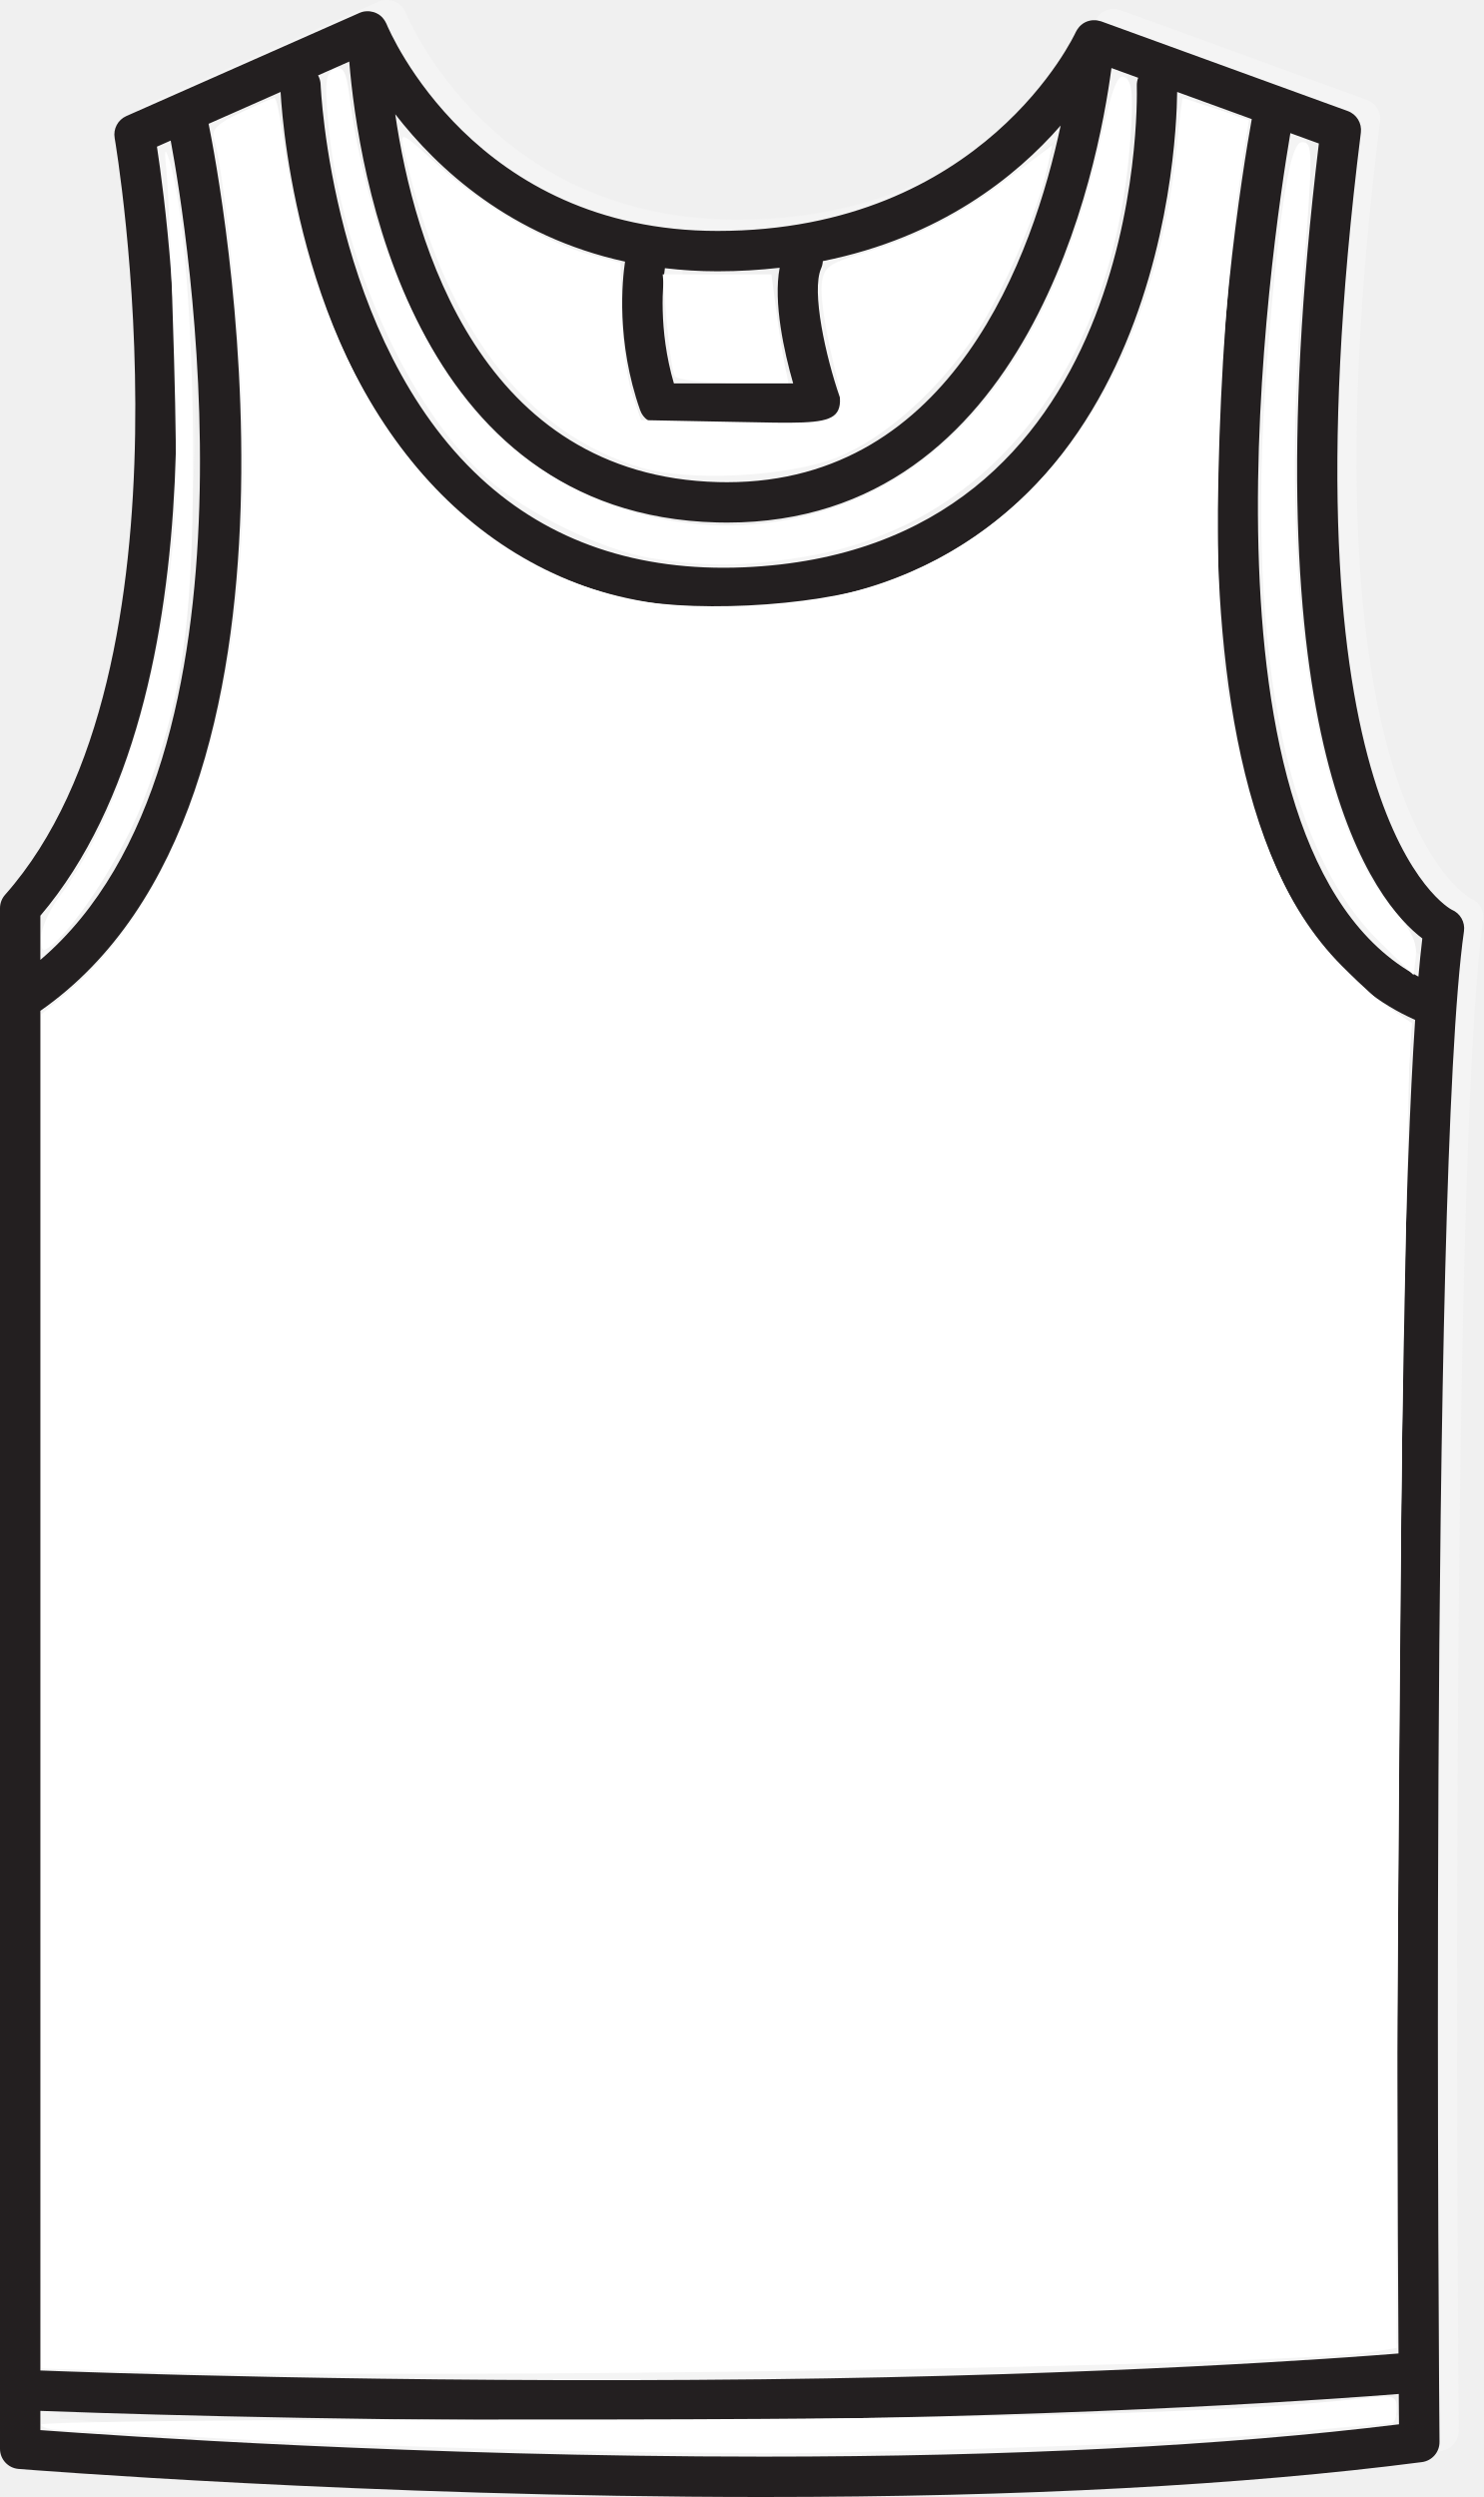
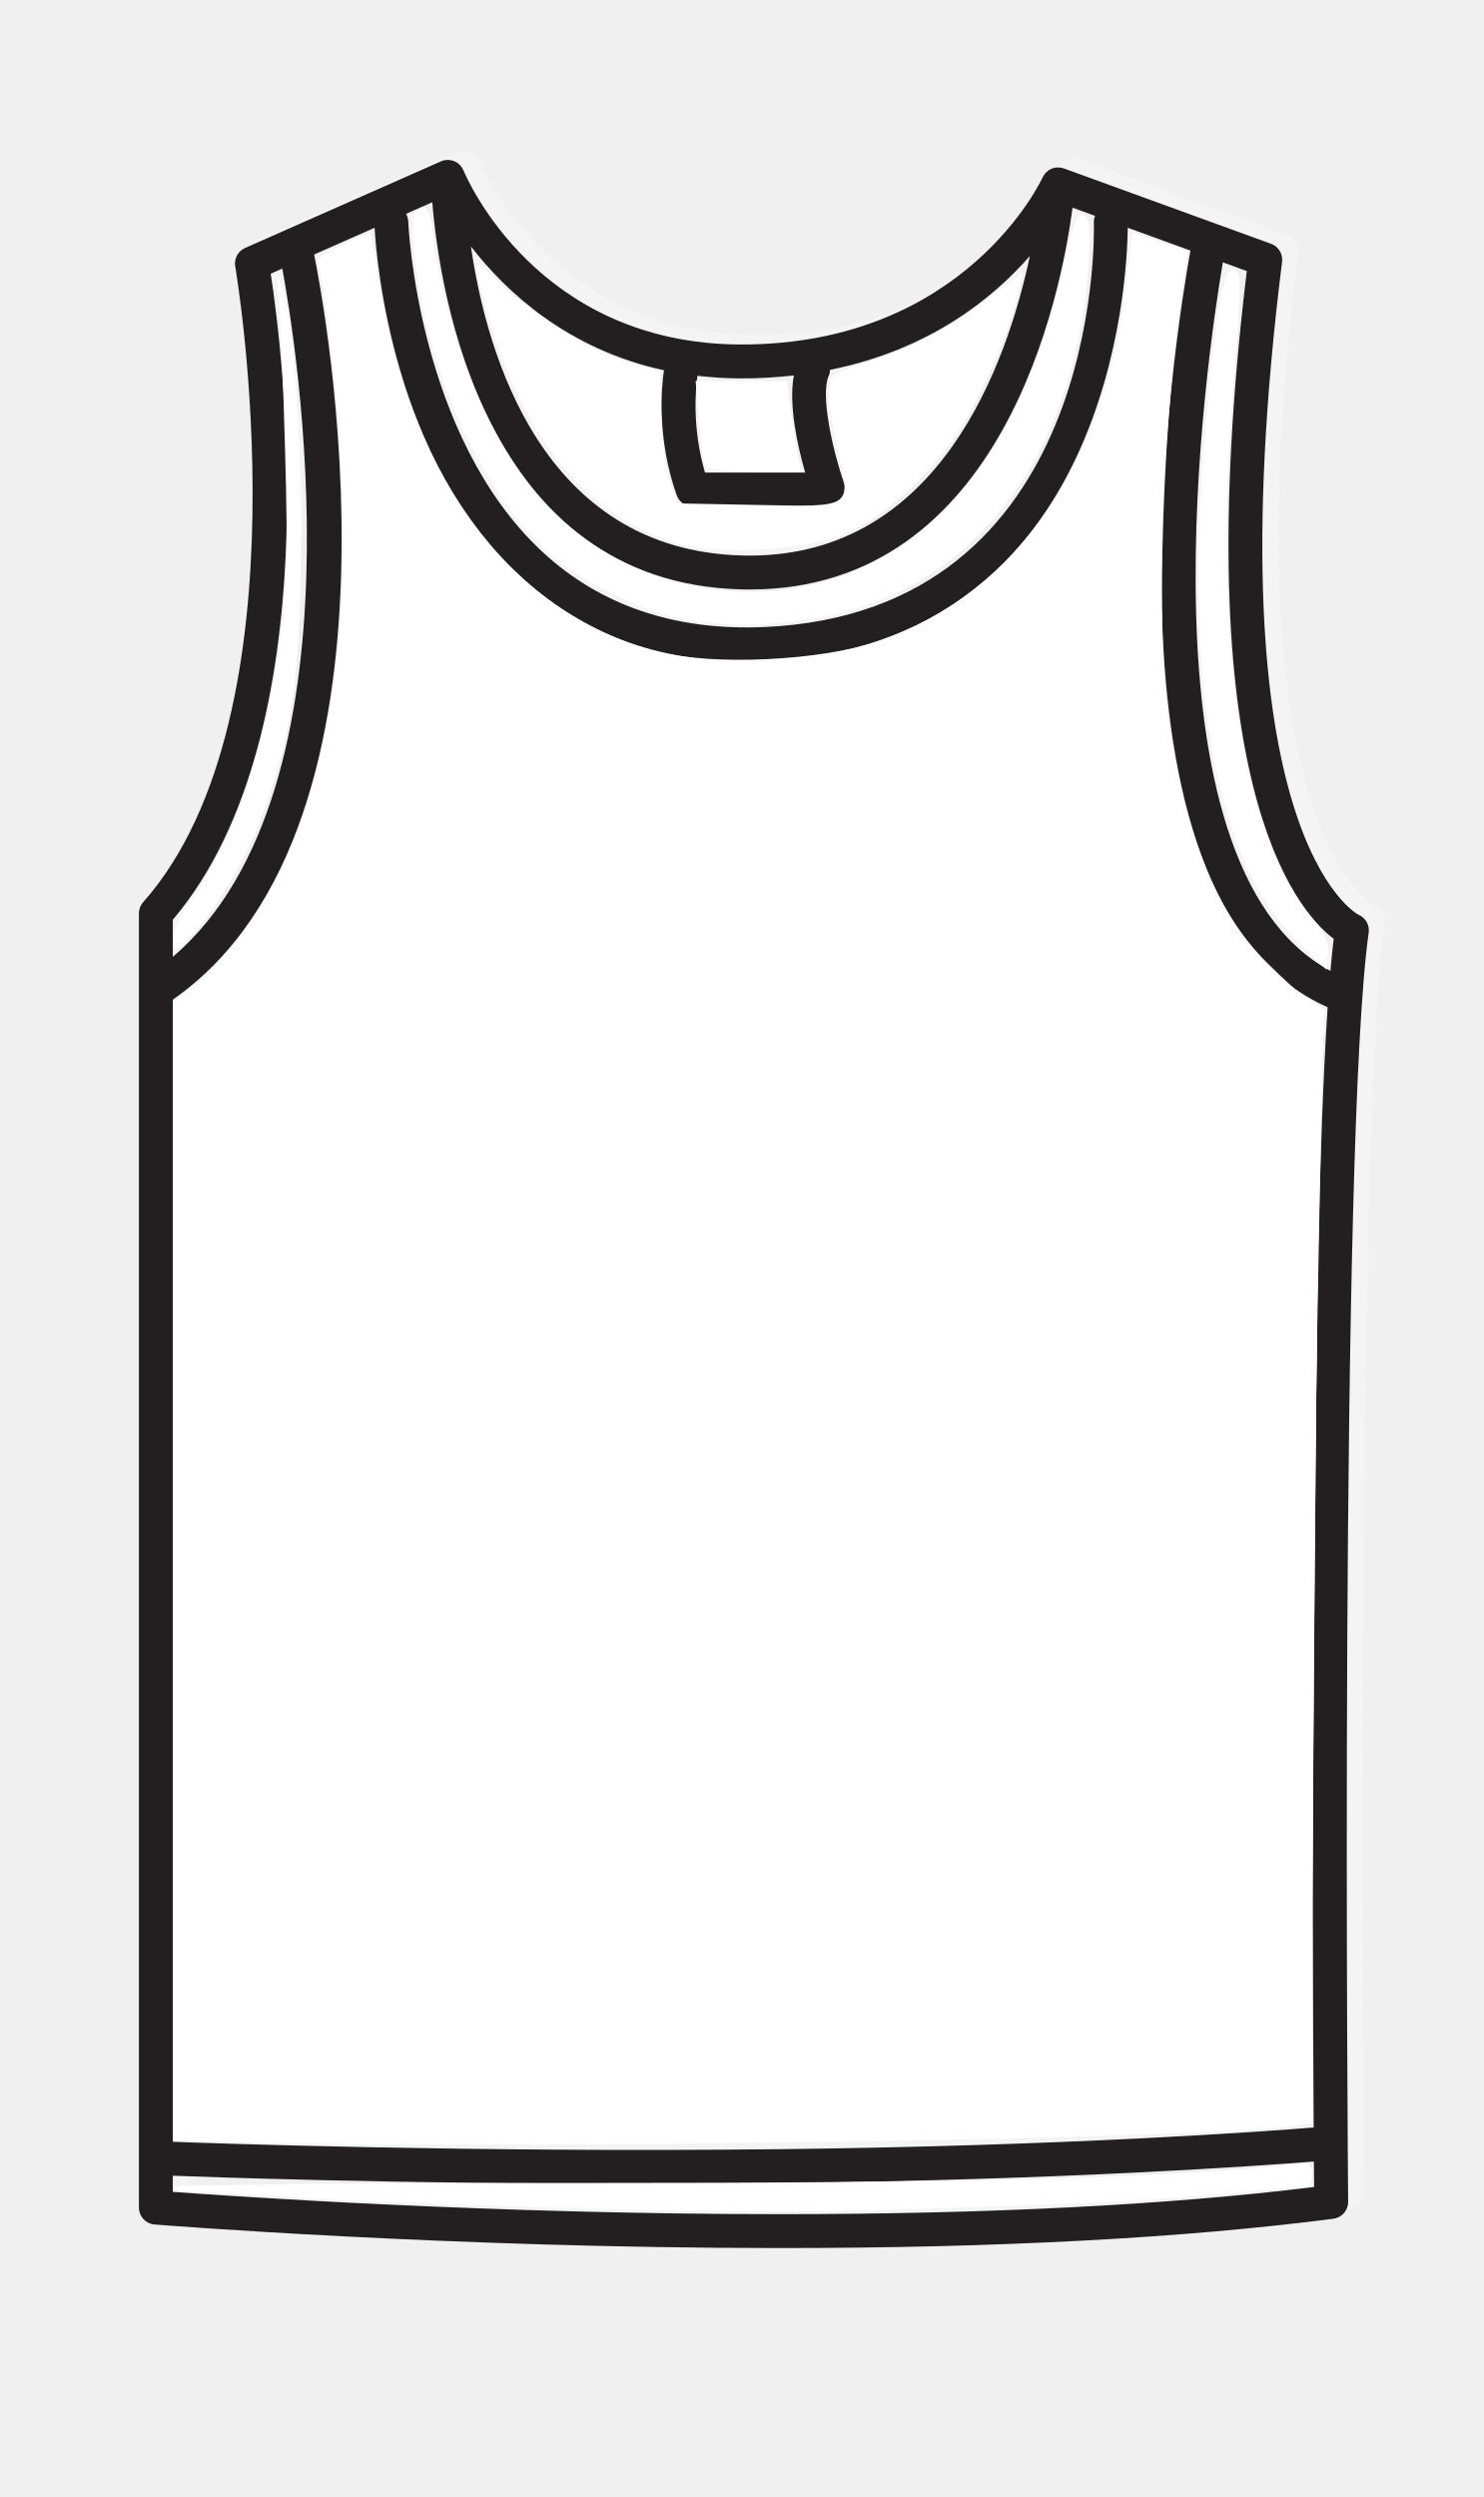
- <svg xmlns="http://www.w3.org/2000/svg" height="519.348" width="308.577" version="1.1" id="svg16">
+ <svg xmlns="http://www.w3.org/2000/svg" height="608.17" width="361.351" version="1.1" id="svg16">
  <defs id="defs20" />
-   <path d="m 36.647,28.169 2.861,-1.266 c 3.21,17.259 21.699,128.803 -27.112,170.41 v -9.189 C 51.657,141.895 39.571,47.264 36.646,28.168 Z m 97.377,23.909 c -0.57,3.79 -1.913,16.593 3.147,30.93 0.592,1.678 2.178,2.801 3.958,2.802 h 33.583 c 1.36,6e-5 2.635,-0.658 3.423,-1.766 0.787,-1.108 0.989,-2.528 0.542,-3.812 -2.872,-8.258 -5.969,-22.02 -3.861,-26.768 0.216,-0.485 0.321,-0.99 0.347,-1.492 24.561,-4.94 40.27,-17.646 49.474,-28.196 -5.706,26.834 -22.429,74.183 -69.365,74.187 h -0.01 c -0.632,-8e-5 -1.263,-0.008 -1.895,-0.024 -49.407,-1.285 -63.259,-49.725 -67.148,-76.516 8.764,11.316 24.026,25.48 47.805,30.655 z m 32.159,1.281 c -1.363,7.233 0.938,17.519 2.809,24.055 h -24.807 c -3.294,-11.25 -2.284,-21.092 -1.873,-23.968 3.49,0.41 7.128,0.646 10.945,0.646 4.539,0 8.827,-0.274 12.926,-0.733 z M 299.871,192.849 c -0.315,2.642 -0.585,5.289 -0.811,7.94 -49.336,-26.498 -30.516,-152.523 -26.639,-175.434 l 5.928,2.156 C 263.101,153.835 290.535,185.792 299.871,192.85 Z m -137.255,315.772 c -70.859,0 -134.245,-4.333 -150.22,-5.516 v -4 c 7.643,0.294 55.137,2.015 116.004,2.015 11.024,0 22.49,-0.057 34.232,-0.188 70.757,-0.796 119.71,-4.341 132.34,-5.345 0.017,2.537 0.035,4.67 0.047,6.31 -36.211,4.464 -80.728,6.724 -132.403,6.724 z m -64.357,-405.384 c 14.996,13.891 33.872,20.915 56.166,20.915 1.519,0 3.056,-0.033 4.606,-0.099 85.624,-3.604 89.701,-94.397 89.842,-107.26 l 15.52,5.643 c -3.64,20.305 -26.404,160.68 33.983,187.356 -4.361,65.348 -3.801,223.008 -3.46,277.376 -11.465,0.923 -60.665,4.563 -132.377,5.368 -77.416,0.861 -142.575,-1.541 -150.143,-1.833 v -282.799 C 74.668,164.471 49.533,33.922 47.392,23.416 l 14.976,-6.624 c 0.495,8.618 4.643,57.5 35.89,86.444 z M 76.651,10.477 c 1.796,21.943 12.574,94.194 76.497,95.855 0.713,0.019 1.415,0.028 2.116,0.028 h 0.01 c 62.94,-0.004 77.162,-73.595 79.93,-94.539 l 5.565,2.024 c -0.2,0.51 -0.305,1.067 -0.289,1.648 0.104,3.946 1.593,96.662 -81.803,100.172 -21.989,0.916 -40.373,-5.318 -54.685,-18.56 -31.057,-28.737 -33.276,-81.344 -33.295,-81.872 -0.029,-0.662 -0.212,-1.308 -0.533,-1.888 z M 7.857,511.179 c 0.719,0.058 72.76,5.837 154.759,5.837 h 0.007 c 53.798,0 99.949,-2.441 137.164,-7.257 2.107,-0.272 3.679,-2.076 3.66,-4.2 -0.024,-2.624 -2.246,-262.879 5.088,-314.21 0.269,-1.892 -0.772,-3.727 -2.535,-4.465 -0.37,-0.156 -36.676,-19.535 -18.912,-161.655 0.244,-1.943 -0.889,-3.797 -2.73,-4.466 l -51.306,-18.656 -0.203,-0.048 c -0.2,-0.063 -0.4,-0.11 -0.602,-0.143 l -0.282,-0.033 c -0.223,-0.019 -0.447,-0.019 -0.67,-0.002 l -0.231,0.02 c -0.263,0.036 -0.523,0.096 -0.775,0.18 l -0.105,0.028 c -0.293,0.107 -0.574,0.246 -0.837,0.415 l -0.02,0.01 -0.086,0.071 c -0.212,0.146 -0.409,0.308 -0.592,0.492 l -0.193,0.22 c -0.13,0.151 -0.252,0.31 -0.363,0.482 l -0.174,0.306 -0.135,0.234 c -0.184,0.413 -19.12,41.358 -74.527,41.358 -50.532,0 -68.142,-41.317 -68.877,-43.1 l -0.141,-0.265 -0.155,-0.29 c -0.122,-0.205 -0.263,-0.398 -0.419,-0.578 l -0.144,-0.176 C 83.3,1.056 83.054,0.85 82.787,0.673 l -0.022,-0.017 -0.106,-0.05 c -0.229,-0.139 -0.471,-0.255 -0.723,-0.347 l -0.277,-0.087 c -0.219,-0.064 -0.444,-0.109 -0.671,-0.136 l -0.267,-0.03 c -0.277,-0.015 -0.555,-0.003 -0.829,0.037 l -0.117,0.01 c -0.291,0.052 -0.58,0.13 -0.864,0.246 l -0.064,0.033 -0.051,0.016 -48.51,21.455 c -1.763,0.781 -2.767,2.663 -2.435,4.562 0.192,1.1 18.76,110.492 -22.796,157.411 -0.679,0.768 -1.055,1.758 -1.055,2.783 v 320.436 c -4.1e-4,2.186 1.678,4.007 3.857,4.184" id="path2" style="fill:#f4f4f4" />
-   <path d="m 32.647,30.502 2.861,-1.266 c 3.21,17.26 21.699,128.803 -27.112,170.411 v -9.19 C 47.657,144.228 35.571,49.597 32.646,30.502 Z m 97.377,23.91 c -0.57,3.788 -1.913,16.592 3.147,30.93 0.593,1.678 2.179,2.8 3.958,2.801 h 33.583 c 1.359,2.9e-4 2.635,-0.657 3.423,-1.765 0.787,-1.108 0.989,-2.528 0.542,-3.812 -2.872,-8.259 -5.969,-22.022 -3.861,-26.768 0.216,-0.486 0.321,-0.99 0.347,-1.492 24.561,-4.94 40.27,-17.647 49.474,-28.196 -5.706,26.833 -22.429,74.182 -69.365,74.186 h -0.01 c -0.632,-8e-5 -1.263,-0.008 -1.895,-0.024 C 99.96,98.987 86.108,50.547 82.219,23.756 c 8.764,11.316 24.026,25.48 47.805,30.655 z m 32.159,1.28 c -1.363,7.234 0.938,17.52 2.809,24.055 h -24.807 c -3.294,-11.25 -2.284,-21.092 -1.873,-23.968 3.49,0.41 7.128,0.647 10.945,0.647 4.539,0 8.827,-0.275 12.926,-0.734 z M 295.871,195.183 c -0.315,2.642 -0.585,5.289 -0.811,7.94 -49.336,-26.499 -30.516,-152.524 -26.639,-175.435 l 5.928,2.156 C 259.101,156.168 286.535,188.126 295.871,195.184 Z m -137.255,315.77 c -70.859,0 -134.245,-4.333 -150.22,-5.515 v -4.002 c 7.643,0.295 55.137,2.016 116.004,2.016 11.024,0 22.49,-0.057 34.232,-0.188 70.757,-0.796 119.71,-4.34 132.34,-5.345 0.017,2.537 0.035,4.67 0.047,6.31 -36.211,4.465 -80.728,6.725 -132.403,6.725 z m -64.357,-405.383 c 14.996,13.89 33.872,20.914 56.166,20.914 1.519,0 3.056,-0.033 4.606,-0.098 85.624,-3.604 89.701,-94.398 89.842,-107.26 l 15.52,5.642 c -3.64,20.306 -26.404,160.68 33.983,187.356 -4.361,65.348 -3.801,223.008 -3.46,277.376 -11.465,0.923 -60.665,4.563 -132.377,5.368 -77.416,0.862 -142.575,-1.54 -150.143,-1.833 v -282.796 C 70.668,166.805 45.533,36.256 43.392,25.751 l 14.976,-6.624 c 0.495,8.617 4.643,57.5 35.89,86.444 z M 72.651,12.808 c 1.796,21.944 12.574,94.195 76.497,95.856 0.713,0.02 1.415,0.028 2.116,0.028 h 0.01 c 62.94,-0.004 77.162,-73.594 79.93,-94.538 l 5.565,2.024 c -0.2,0.51 -0.305,1.066 -0.289,1.648 0.104,3.945 1.593,96.661 -81.803,100.172 -21.989,0.916 -40.373,-5.319 -54.685,-18.562 -31.057,-28.736 -33.276,-81.342 -33.295,-81.87 -0.029,-0.662 -0.212,-1.308 -0.533,-1.888 z M 3.857,513.511 c 0.719,0.059 72.76,5.837 154.759,5.837 h 0.007 c 53.798,0 99.949,-2.44 137.164,-7.257 2.107,-0.272 3.679,-2.076 3.66,-4.2 -0.024,-2.624 -2.246,-262.879 5.088,-314.21 0.269,-1.892 -0.772,-3.727 -2.535,-4.465 -0.37,-0.156 -36.676,-19.534 -18.912,-161.654 0.244,-1.944 -0.889,-3.798 -2.73,-4.467 l -51.306,-18.656 -0.203,-0.048 c -0.2,-0.063 -0.4,-0.11 -0.602,-0.143 l -0.282,-0.033 c -0.223,-0.018 -0.447,-0.019 -0.67,-10e-4 l -0.231,0.018 c -0.263,0.036 -0.523,0.096 -0.775,0.18 l -0.105,0.03 c -0.293,0.107 -0.574,0.245 -0.837,0.414 l -0.02,0.01 -0.086,0.072 c -0.212,0.145 -0.409,0.308 -0.592,0.492 l -0.193,0.218 c -0.13,0.152 -0.252,0.311 -0.363,0.483 l -0.174,0.307 -0.135,0.233 c -0.184,0.413 -19.12,41.359 -74.527,41.359 -50.532,0 -68.142,-41.318 -68.877,-43.1 l -0.141,-0.266 -0.155,-0.29 c -0.122,-0.205 -0.263,-0.398 -0.419,-0.578 l -0.144,-0.176 c -0.221,-0.232 -0.467,-0.438 -0.734,-0.614 l -0.022,-0.018 -0.106,-0.05 c -0.229,-0.139 -0.471,-0.255 -0.723,-0.347 l -0.277,-0.087 c -0.219,-0.064 -0.444,-0.109 -0.671,-0.136 l -0.267,-0.029 c -0.277,-0.016 -0.555,-0.004 -0.829,0.036 l -0.117,0.01 c -0.291,0.053 -0.58,0.13 -0.864,0.246 l -0.064,0.033 -0.051,0.016 -48.51,21.455 c -1.764,0.781 -2.768,2.663 -2.435,4.563 0.192,1.098 18.76,110.492 -22.796,157.41 -0.679,0.768 -1.055,1.758 -1.055,2.783 v 320.436 C -4.0992489e-4,511.514 1.678,513.334 3.857,513.511" id="path8" style="fill:#231f20" />
-   <path style="fill:#ffffff;stroke-width:1.41" d="M 25.831,491.661 11.38,491.204 V 350.614 210.025 l 9.794,-10.19 C 47.095,172.866 57.823,125.167 52.121,62.24 51.265,52.801 49.783,40.547 48.826,35.009 l -1.74,-10.07 4.753,-2.266 c 2.614,-1.247 4.975,-2.266 5.248,-2.266 0.272,0 1.231,5.032 2.13,11.182 6.394,43.729 27.47,76.452 57.219,88.836 26.009,10.827 59.512,8.004 84.72,-7.14 9.359,-5.623 23.277,-20.212 30.062,-31.512 6.366,-10.603 13.458,-32.258 15.596,-47.62 0.944,-6.785 2.191,-12.336 2.77,-12.336 1.624,0 9.934,3.028 9.934,3.62 0,0.288 -0.94,7.047 -2.089,15.018 -12.157,84.34 -1.112,148.169 29.018,167.693 l 7.171,4.646 -0.81,12.014 c -0.446,6.608 -1.218,68.561 -1.717,137.675 l -0.907,125.661 -14.98,0.925 c -43.813,2.707 -84.724,3.58 -155.967,3.328 -43.424,-0.153 -85.456,-0.484 -93.404,-0.736 z" id="path24" />
-   <path style="fill:#ffffff;stroke-width:1.41" d="m 16.667,491.685 -5.287,-0.553 V 350.548 209.963 l 7.79,-8.238 C 38.755,181.015 49.1,152.962 52.207,112.141 53.752,91.829 52.428,63.277 48.829,39.32 c -1.145,-7.625 -1.951,-13.968 -1.79,-14.095 1.45,-1.144 9.807,-4.923 10.105,-4.57 0.213,0.251 1.392,6.503 2.621,13.893 7.637,45.929 30.427,77.507 63.699,88.263 9.235,2.986 14.089,3.659 26.788,3.719 26.453,0.124 47.173,-7.582 63.581,-23.647 16.51,-16.164 25.772,-35.212 31.701,-65.19 1.65,-8.345 3.209,-15.395 3.463,-15.666 0.254,-0.271 2.783,0.273 5.62,1.209 4.777,1.577 5.098,2.029 4.355,6.132 -6.086,33.59 -7.751,93.641 -3.27,117.925 5.791,31.384 15.258,50.013 30.807,60.624 l 7.19,4.907 -0.871,14.113 c -0.479,7.762 -1.284,69.745 -1.789,137.739 l -0.918,123.626 -8.605,0.824 c -24.002,2.298 -86.891,3.544 -168.625,3.339 -50.015,-0.125 -93.316,-0.476 -96.224,-0.781 z" id="path26" />
-   <path style="fill:#ffffff;stroke-width:1.41" d="M 27.241,493.156 8.56,492.63 V 351.81 210.989 l 4.582,-3.807 c 26.389,-21.927 39.604,-65.73 37.21,-123.332 -0.833,-20.024 -3.888,-48.836 -5.828,-54.946 -0.611,-1.925 0.688,-3.209 5.572,-5.505 3.503,-1.647 6.654,-2.994 7.003,-2.994 0.349,0 1.046,3.014 1.549,6.697 7.111,52.061 32.41,87.18 69.864,96.981 13.56,3.548 40.645,2.245 54.703,-2.631 34.703,-12.038 57.063,-45.179 61.609,-91.314 0.527,-5.353 1.081,-9.733 1.231,-9.733 0.149,0 3.307,1.034 7.018,2.299 l 6.746,2.299 -0.869,5.432 c -5.431,33.963 -7.338,89.481 -3.844,111.925 4.351,27.953 11.921,46.385 24.043,58.546 4.323,4.337 9.274,8.8 11.001,9.917 l 3.14,2.03 -1.335,69.789 c -0.735,38.384 -1.355,100.372 -1.378,137.751 l -0.042,67.962 -4.582,0.747 c -19.231,3.134 -194.051,5.874 -258.711,4.054 z" id="path28" />
-   <path style="fill:#ffffff;stroke-width:1.41" d="m 133.722,97.352 c -24.614,-7.066 -41.571,-29.667 -49.692,-66.235 -0.876,-3.943 -0.619,-3.828 7.024,3.158 9.112,8.328 22.502,16.217 31.705,18.68 l 6.344,1.698 0.243,10.722 c 0.134,5.897 1.087,13.259 2.119,16.361 l 1.876,5.639 20.116,0.391 c 23.647,0.46 23.027,0.919 19.426,-14.372 -1.329,-5.645 -2.207,-12.07 -1.95,-14.279 0.41,-3.525 1.415,-4.3 8.221,-6.345 11.473,-3.447 20.754,-8.21 30.776,-15.796 l 8.939,-6.766 -0.98,4.616 c -1.905,8.971 -9.156,25.873 -14.79,34.475 -7.771,11.864 -19.316,22.109 -29.237,25.945 -10.058,3.889 -30.244,4.95 -40.14,2.109 z" id="path30" />
-   <path style="fill:#ffffff;stroke-width:1.41" d="m 135.448,116.086 c -10.273,-1.684 -25.905,-9.285 -34.12,-16.591 -16.667,-14.821 -30.776,-46.727 -33.142,-74.941 -0.645,-7.695 -0.391,-9.494 1.442,-10.198 1.769,-0.679 2.404,0.504 3.099,5.77 3.523,26.706 14.065,52.273 27.677,67.129 16.905,18.449 43.577,26.205 68.127,19.811 30.024,-7.82 50.589,-34.487 60.515,-78.47 2.424,-10.739 3.496,-13.407 5.012,-12.47 1.499,0.927 1.737,3.811 1.069,12.957 -3.431,46.937 -28.693,79.751 -66.597,86.504 -12.569,2.239 -21.628,2.376 -33.082,0.498 z" id="path32" />
-   <path style="fill:#ffffff;stroke-width:1.41" d="m 286.913,195.838 c -20.108,-19.628 -28.19,-63.169 -23.061,-124.247 2.461,-29.311 4.57,-42.02 6.972,-42.02 2.37,0 2.373,1.674 0.041,30.757 -4.948,61.699 2.42,110.108 19.765,129.862 3.046,3.469 4.197,6.074 3.88,8.778 l -0.451,3.845 z" id="path34" />
-   <path style="fill:#ffffff;stroke-width:1.41" d="m 8.56,194.971 c 0,-1.883 1.637,-5.609 3.639,-8.279 10.57,-14.106 18.598,-36.768 22.565,-63.697 1.904,-12.931 2.173,-21.907 1.443,-48.309 -0.493,-17.835 -1.192,-35.282 -1.554,-38.771 -0.515,-4.958 -0.389,-5.518 0.576,-2.56 2.951,9.044 5.036,36.063 4.93,63.89 -0.128,33.42 -2.426,48.76 -10.403,69.445 -4.139,10.733 -13.325,25.252 -18.836,29.771 -2.09,1.714 -2.36,1.543 -2.36,-1.488 z" id="path36" />
-   <path style="fill:#ffffff;stroke-width:1.41" d="m 109.366,509.525 c -24.038,-0.595 -54.491,-1.76 -67.674,-2.59 -13.182,-0.829 -26.03,-1.514 -28.55,-1.521 -2.52,-0.007 -4.582,-0.514 -4.582,-1.126 0,-0.612 45.838,-1.087 101.863,-1.057 92.768,0.05 145.739,-1.288 172.709,-4.361 6.862,-0.782 7.402,-0.626 7.402,2.139 0,1.64 -0.476,2.99 -1.057,2.999 -0.582,0.009 -10.908,0.928 -22.949,2.042 -20.246,1.873 -43.26,2.876 -93.718,4.085 -10.856,0.26 -39.406,-0.014 -63.444,-0.609 z" id="path38" />
-   <path style="fill:#ffffff;stroke-width:1.41" d="m 140.384,78.213 c -0.478,-0.774 -1.242,-5.85 -1.698,-11.279 l -0.828,-9.871 h 11.302 11.302 l 0.961,7.247 c 0.529,3.986 1.324,9.061 1.768,11.279 l 0.806,4.032 h -11.372 c -6.255,0 -11.763,-0.633 -12.242,-1.408 z" id="path40" />
+   <path d="m 69.886,64.367 2.814,-1.245 C 75.859,80.099 94.046,189.825 46.031,230.754 v -9.039 C 84.652,176.239 72.763,83.151 69.885,64.366 Z m 95.79,23.519 c -0.561,3.728 -1.882,16.323 3.096,30.426 0.583,1.651 2.143,2.755 3.893,2.756 h 33.036 c 1.337,6e-5 2.592,-0.647 3.367,-1.737 0.774,-1.09 0.973,-2.487 0.533,-3.75 -2.825,-8.123 -5.872,-21.661 -3.798,-26.332 0.212,-0.477 0.316,-0.974 0.341,-1.468 24.161,-4.859 39.614,-17.358 48.668,-27.736 -5.613,26.397 -22.063,72.974 -68.234,72.978 h -0.01 c -0.621,-8e-5 -1.243,-0.008 -1.864,-0.024 -48.601,-1.264 -62.228,-48.914 -66.053,-75.269 8.621,11.132 23.634,25.065 47.026,30.155 z m 31.635,1.26 c -1.341,7.115 0.923,17.233 2.763,23.663 h -24.403 c -3.24,-11.067 -2.247,-20.748 -1.842,-23.577 3.433,0.403 7.012,0.635 10.767,0.635 4.465,0 8.683,-0.27 12.715,-0.721 z M 328.82,226.362 c -0.31,2.599 -0.576,5.203 -0.798,7.811 C 279.49,208.107 298.003,84.136 301.817,61.599 l 5.831,2.121 C 292.649,187.984 319.636,219.42 328.82,226.363 Z M 193.802,536.987 c -69.704,0 -132.057,-4.262 -147.771,-5.426 v -3.935 c 7.518,0.289 54.238,1.982 114.113,1.982 10.844,0 22.123,-0.056 33.674,-0.185 69.604,-0.783 117.759,-4.27 130.183,-5.258 0.017,2.496 0.034,4.594 0.046,6.207 -35.621,4.391 -79.412,6.614 -130.245,6.614 z M 130.494,138.211 c 14.752,13.665 33.32,20.574 55.25,20.574 1.494,0 3.006,-0.032 4.531,-0.097 84.228,-3.545 88.239,-92.858 88.377,-105.512 l 15.267,5.551 C 290.339,78.701 267.946,216.788 327.349,243.029 c -4.29,64.283 -3.739,219.373 -3.404,272.854 -11.278,0.908 -59.676,4.489 -130.219,5.28 -76.154,0.847 -140.251,-1.516 -147.695,-1.803 V 241.172 C 107.288,198.447 82.562,70.026 80.456,59.691 l 14.732,-6.516 c 0.487,8.478 4.567,56.563 35.305,85.035 z M 109.238,46.963 c 1.767,21.585 12.369,92.659 75.25,94.292 0.701,0.019 1.392,0.028 2.082,0.028 h 0.01 c 61.914,-0.004 75.904,-72.395 78.627,-92.998 l 5.474,1.991 c -0.197,0.502 -0.3,1.05 -0.284,1.621 0.102,3.882 1.567,95.086 -80.47,98.539 -21.631,0.901 -39.715,-5.231 -53.794,-18.257 -30.551,-28.269 -32.734,-80.018 -32.752,-80.537 -0.029,-0.651 -0.208,-1.287 -0.524,-1.857 z M 41.566,539.503 c 0.707,0.057 71.574,5.742 152.236,5.742 h 0.007 c 52.921,0 98.32,-2.401 134.928,-7.139 2.073,-0.268 3.619,-2.042 3.6,-4.132 -0.024,-2.581 -2.209,-258.594 5.005,-309.088 0.265,-1.861 -0.76,-3.666 -2.494,-4.392 -0.364,-0.153 -36.078,-19.217 -18.604,-159.02 0.24,-1.912 -0.875,-3.735 -2.686,-4.393 l -50.47,-18.352 -0.2,-0.047 c -0.197,-0.062 -0.393,-0.108 -0.592,-0.141 l -0.277,-0.032 c -0.219,-0.018 -0.44,-0.019 -0.659,-0.002 l -0.227,0.02 c -0.259,0.035 -0.514,0.094 -0.762,0.177 l -0.103,0.028 c -0.289,0.105 -0.565,0.242 -0.823,0.408 l -0.02,0.01 -0.085,0.07 c -0.209,0.144 -0.402,0.303 -0.582,0.484 l -0.19,0.216 c -0.128,0.149 -0.248,0.305 -0.357,0.474 l -0.171,0.301 -0.133,0.23 c -0.181,0.406 -18.808,40.684 -73.312,40.684 -49.708,0 -67.031,-40.643 -67.754,-42.397 l -0.139,-0.261 -0.152,-0.285 c -0.12,-0.201 -0.258,-0.392 -0.412,-0.569 l -0.142,-0.173 c -0.217,-0.228 -0.459,-0.431 -0.722,-0.605 l -0.022,-0.017 -0.104,-0.049 c -0.226,-0.136 -0.464,-0.251 -0.711,-0.341 l -0.272,-0.086 c -0.216,-0.063 -0.437,-0.108 -0.66,-0.134 l -0.263,-0.03 c -0.272,-0.015 -0.546,-0.003 -0.815,0.036 l -0.115,0.01 c -0.286,0.051 -0.571,0.128 -0.85,0.242 l -0.063,0.032 -0.05,0.016 -47.719,21.105 c -1.734,0.768 -2.722,2.619 -2.395,4.488 0.189,1.082 18.454,108.691 -22.424,154.845 -0.668,0.755 -1.037,1.729 -1.038,2.738 v 315.213 c -4.04e-4,2.151 1.65,3.942 3.794,4.116" id="path2" style="fill:#f4f4f4;stroke-width:0.984" />
+   <path d="m 65.952,66.662 2.814,-1.245 C 71.924,82.395 90.111,192.12 42.096,233.05 v -9.04 C 80.717,178.534 68.828,85.446 65.951,66.662 Z m 95.79,23.52 c -0.561,3.726 -1.882,16.322 3.096,30.426 0.583,1.651 2.143,2.754 3.893,2.755 h 33.036 c 1.337,2.9e-4 2.592,-0.647 3.367,-1.736 0.774,-1.09 0.973,-2.487 0.533,-3.75 -2.825,-8.124 -5.872,-21.663 -3.798,-26.332 0.212,-0.478 0.316,-0.974 0.341,-1.468 24.161,-4.859 39.614,-17.359 48.668,-27.736 -5.613,26.396 -22.063,72.973 -68.234,72.977 h -0.01 c -0.621,-7e-5 -1.243,-0.008 -1.864,-0.024 -48.601,-1.264 -62.228,-48.914 -66.053,-75.269 8.621,11.132 23.634,25.065 47.026,30.155 z m 31.635,1.259 c -1.341,7.116 0.923,17.234 2.763,23.663 h -24.403 c -3.24,-11.067 -2.247,-20.748 -1.842,-23.577 3.433,0.403 7.012,0.636 10.767,0.636 4.465,0 8.683,-0.271 12.715,-0.722 z M 324.885,228.658 c -0.31,2.599 -0.576,5.203 -0.798,7.811 C 275.555,210.402 294.068,86.431 297.882,63.894 l 5.831,2.121 C 288.714,190.279 315.701,221.716 324.885,228.659 Z m -135.018,310.623 c -69.704,0 -132.057,-4.262 -147.771,-5.425 v -3.937 c 7.518,0.29 54.238,1.983 114.113,1.983 10.844,0 22.123,-0.056 33.674,-0.185 69.604,-0.783 117.759,-4.269 130.183,-5.258 0.017,2.496 0.034,4.594 0.046,6.207 -35.621,4.392 -79.412,6.615 -130.245,6.615 z m -63.308,-398.775 c 14.752,13.664 33.32,20.573 55.25,20.573 1.494,0 3.006,-0.032 4.531,-0.096 84.228,-3.545 88.239,-92.859 88.377,-105.512 l 15.267,5.55 c -3.581,19.975 -25.974,158.061 33.429,184.302 -4.29,64.283 -3.739,219.373 -3.404,272.854 -11.278,0.908 -59.676,4.489 -130.219,5.28 -76.154,0.848 -140.251,-1.515 -147.696,-1.803 V 243.469 C 103.353,200.743 78.628,72.322 76.522,61.988 l 14.732,-6.516 c 0.487,8.477 4.567,56.563 35.305,85.035 z M 105.304,49.256 c 1.767,21.586 12.369,92.66 75.25,94.293 0.701,0.02 1.392,0.028 2.082,0.028 h 0.01 c 61.914,-0.004 75.904,-72.394 78.627,-92.997 l 5.474,1.991 c -0.197,0.502 -0.3,1.049 -0.284,1.621 0.102,3.881 1.567,95.085 -80.47,98.539 -21.631,0.901 -39.715,-5.232 -53.794,-18.259 C 101.648,106.205 99.465,54.456 99.447,53.937 99.418,53.285 99.238,52.65 98.922,52.079 Z M 37.631,541.797 c 0.707,0.058 71.574,5.742 152.236,5.742 h 0.007 c 52.921,0 98.32,-2.4 134.928,-7.139 2.073,-0.268 3.619,-2.042 3.6,-4.132 -0.024,-2.581 -2.209,-258.594 5.005,-309.088 0.265,-1.861 -0.76,-3.666 -2.494,-4.392 -0.364,-0.153 -36.078,-19.216 -18.604,-159.019 0.24,-1.912 -0.874,-3.736 -2.685,-4.394 l -50.469,-18.352 -0.2,-0.047 c -0.197,-0.062 -0.393,-0.108 -0.592,-0.141 l -0.277,-0.032 c -0.219,-0.018 -0.44,-0.018 -0.659,-9.83e-4 l -0.227,0.018 c -0.259,0.035 -0.514,0.094 -0.762,0.177 l -0.103,0.03 c -0.289,0.105 -0.565,0.241 -0.823,0.407 l -0.02,0.01 -0.085,0.071 c -0.209,0.143 -0.402,0.303 -0.582,0.484 l -0.19,0.214 c -0.128,0.15 -0.248,0.306 -0.357,0.475 l -0.171,0.302 -0.133,0.229 c -0.181,0.406 -18.809,40.685 -73.312,40.685 -49.708,0 -67.031,-40.644 -67.754,-42.397 l -0.139,-0.262 -0.152,-0.285 c -0.12,-0.201 -0.258,-0.392 -0.412,-0.569 l -0.142,-0.173 c -0.217,-0.228 -0.459,-0.431 -0.722,-0.604 l -0.022,-0.018 -0.104,-0.049 c -0.226,-0.136 -0.464,-0.251 -0.711,-0.341 l -0.272,-0.086 c -0.216,-0.063 -0.437,-0.108 -0.66,-0.134 l -0.263,-0.029 c -0.272,-0.016 -0.546,-0.004 -0.815,0.035 l -0.115,0.01 c -0.286,0.052 -0.571,0.128 -0.85,0.242 l -0.063,0.032 -0.05,0.016 -47.719,21.105 c -1.735,0.768 -2.723,2.62 -2.395,4.489 0.189,1.08 18.454,108.691 -22.424,154.844 -0.668,0.755 -1.037,1.729 -1.038,2.738 v 315.213 c -4.03e-4,2.151 1.65,3.942 3.794,4.116" id="path8" style="fill:#231f20;stroke-width:0.984" />
+   <path style="fill:#ffffff;stroke-width:1.387" d="M 59.247,520.303 45.031,519.853 V 381.556 243.258 l 9.635,-10.024 C 80.164,206.704 90.717,159.783 85.108,97.882 84.267,88.597 82.808,76.543 81.867,71.095 l -1.712,-9.906 4.675,-2.229 c 2.571,-1.226 4.894,-2.229 5.162,-2.229 0.268,0 1.211,4.95 2.095,11 6.29,43.016 27.023,75.206 56.286,87.388 25.585,10.651 58.542,7.874 83.339,-7.024 9.207,-5.531 22.898,-19.883 29.572,-30.998 6.263,-10.431 13.239,-31.732 15.342,-46.844 0.929,-6.674 2.155,-12.135 2.725,-12.135 1.597,0 9.772,2.979 9.772,3.561 0,0.284 -0.925,6.932 -2.055,14.773 -11.959,82.965 -1.094,145.754 28.545,164.959 l 7.054,4.571 -0.797,11.818 c -0.438,6.5 -1.199,67.444 -1.689,135.43 l -0.892,123.612 -14.736,0.91 c -43.098,2.663 -83.343,3.521 -153.425,3.274 -42.716,-0.151 -84.063,-0.476 -91.881,-0.724 z" id="path24" />
+   <path style="fill:#ffffff;stroke-width:1.387" d="m 50.232,520.327 -5.201,-0.544 V 381.49 243.197 l 7.663,-8.103 C 71.96,214.721 82.136,187.125 85.192,146.97 86.713,126.988 85.41,98.902 81.87,75.335 80.743,67.834 79.951,61.595 80.109,61.47 c 1.426,-1.125 9.647,-4.843 9.941,-4.496 0.209,0.247 1.369,6.397 2.578,13.667 7.513,45.18 29.931,76.243 62.661,86.824 9.085,2.937 13.86,3.6 26.351,3.658 26.022,0.122 46.404,-7.458 62.544,-23.261 16.24,-15.901 25.352,-34.638 31.184,-64.127 1.624,-8.209 3.157,-15.144 3.406,-15.41 0.25,-0.267 2.738,0.269 5.528,1.189 4.699,1.551 5.015,1.996 4.284,6.032 -5.987,33.043 -7.625,92.115 -3.217,116.003 5.697,30.872 15.009,49.198 30.305,59.636 l 7.073,4.827 -0.857,13.883 c -0.471,7.636 -1.263,68.608 -1.76,135.494 l -0.903,121.611 -8.465,0.811 c -23.61,2.261 -85.474,3.486 -165.876,3.285 -49.2,-0.123 -91.795,-0.469 -94.655,-0.768 z" id="path26" />
+   <path style="fill:#ffffff;stroke-width:1.387" d="M 60.634,521.774 42.257,521.257 V 382.731 244.206 l 4.507,-3.745 C 72.723,218.891 85.724,175.802 83.368,119.14 82.549,99.443 79.543,71.1 77.635,65.09 c -0.601,-1.894 0.677,-3.157 5.481,-5.415 3.446,-1.62 6.546,-2.945 6.889,-2.945 0.343,0 1.028,2.964 1.523,6.588 6.995,51.213 31.882,85.759 68.725,95.4 13.339,3.49 39.983,2.209 53.811,-2.588 34.137,-11.842 56.133,-44.443 60.605,-89.825 0.519,-5.266 1.064,-9.574 1.211,-9.574 0.147,0 3.254,1.018 6.904,2.261 l 6.636,2.261 -0.854,5.343 c -5.342,33.409 -7.218,88.022 -3.781,110.1 4.28,27.497 11.726,45.629 23.651,57.592 4.253,4.267 9.123,8.656 10.821,9.755 l 3.089,1.997 -1.314,68.651 c -0.723,37.758 -1.332,98.735 -1.355,135.505 l -0.042,66.854 -4.507,0.735 c -18.917,3.083 -190.888,5.778 -254.494,3.988 z" id="path28" />
+   <path style="fill:#ffffff;stroke-width:1.387" d="m 165.38,132.421 c -24.213,-6.951 -40.893,-29.184 -48.882,-65.155 -0.861,-3.879 -0.609,-3.765 6.91,3.107 8.963,8.192 22.136,15.953 31.188,18.375 l 6.241,1.67 0.239,10.547 c 0.132,5.801 1.07,13.043 2.085,16.094 l 1.845,5.548 19.788,0.385 c 23.261,0.453 22.651,0.904 19.109,-14.138 -1.308,-5.553 -2.171,-11.874 -1.918,-14.046 0.403,-3.467 1.392,-4.23 8.087,-6.242 11.286,-3.391 20.415,-8.076 30.274,-15.539 l 8.794,-6.656 -0.964,4.541 c -1.874,8.825 -9.006,25.451 -14.549,33.913 -7.645,11.671 -19.001,21.748 -28.76,25.522 -9.894,3.826 -29.751,4.869 -39.486,2.074 z" id="path30" />
+   <path style="fill:#ffffff;stroke-width:1.387" d="m 167.077,150.85 c -10.106,-1.657 -25.483,-9.134 -33.564,-16.32 -16.395,-14.58 -30.275,-45.965 -32.602,-73.719 -0.635,-7.57 -0.384,-9.34 1.418,-10.031 1.74,-0.668 2.365,0.496 3.049,5.676 3.466,26.271 13.835,51.421 27.226,66.035 16.63,18.148 42.867,25.778 67.016,19.488 29.535,-7.693 49.765,-33.925 59.529,-77.191 2.384,-10.564 3.439,-13.189 4.93,-12.267 1.475,0.912 1.709,3.748 1.051,12.746 -3.375,46.172 -28.226,78.451 -65.511,85.094 -12.364,2.203 -21.276,2.337 -32.542,0.49 z" id="path32" />
+   <path style="fill:#ffffff;stroke-width:1.387" d="m 316.073,229.302 c -19.781,-19.308 -27.73,-62.14 -22.685,-122.222 2.421,-28.833 4.496,-41.335 6.858,-41.335 2.332,0 2.334,1.647 0.04,30.256 -4.867,60.694 2.381,108.313 19.443,127.745 2.996,3.412 4.129,5.975 3.817,8.635 l -0.444,3.782 z" id="path34" />
+   <path style="fill:#ffffff;stroke-width:1.387" d="m 42.257,228.45 c 0,-1.852 1.611,-5.517 3.58,-8.144 10.398,-13.876 18.295,-36.169 22.197,-62.659 1.873,-12.72 2.137,-21.55 1.42,-47.521 -0.485,-17.544 -1.173,-34.707 -1.529,-38.139 -0.506,-4.877 -0.382,-5.428 0.567,-2.519 2.903,8.897 4.954,35.476 4.849,62.848 -0.126,32.875 -2.386,47.965 -10.233,68.313 -4.071,10.558 -13.108,24.84 -18.529,29.286 -2.056,1.686 -2.321,1.518 -2.321,-1.464 z" id="path36" />
+   <path style="fill:#ffffff;stroke-width:1.387" d="m 141.42,537.876 c -23.646,-0.585 -53.603,-1.732 -66.571,-2.547 -12.967,-0.816 -25.605,-1.489 -28.084,-1.496 -2.479,-0.007 -4.507,-0.506 -4.507,-1.107 0,-0.602 45.091,-1.07 100.203,-1.04 91.256,0.049 143.364,-1.267 169.894,-4.29 6.75,-0.769 7.281,-0.616 7.281,2.104 0,1.613 -0.468,2.941 -1.04,2.95 -0.572,0.009 -10.731,0.913 -22.575,2.009 -19.916,1.843 -42.554,2.829 -92.19,4.018 -10.679,0.256 -38.763,-0.014 -62.41,-0.599 z" id="path38" />
+   <path style="fill:#ffffff;stroke-width:1.387" d="m 171.933,113.594 c -0.471,-0.762 -1.222,-5.754 -1.67,-11.095 l -0.814,-9.71 h 11.118 11.118 l 0.946,7.129 c 0.52,3.921 1.303,8.914 1.739,11.095 l 0.793,3.966 H 183.975 c -6.153,0 -11.572,-0.623 -12.042,-1.385 z" id="path40" />
</svg>
